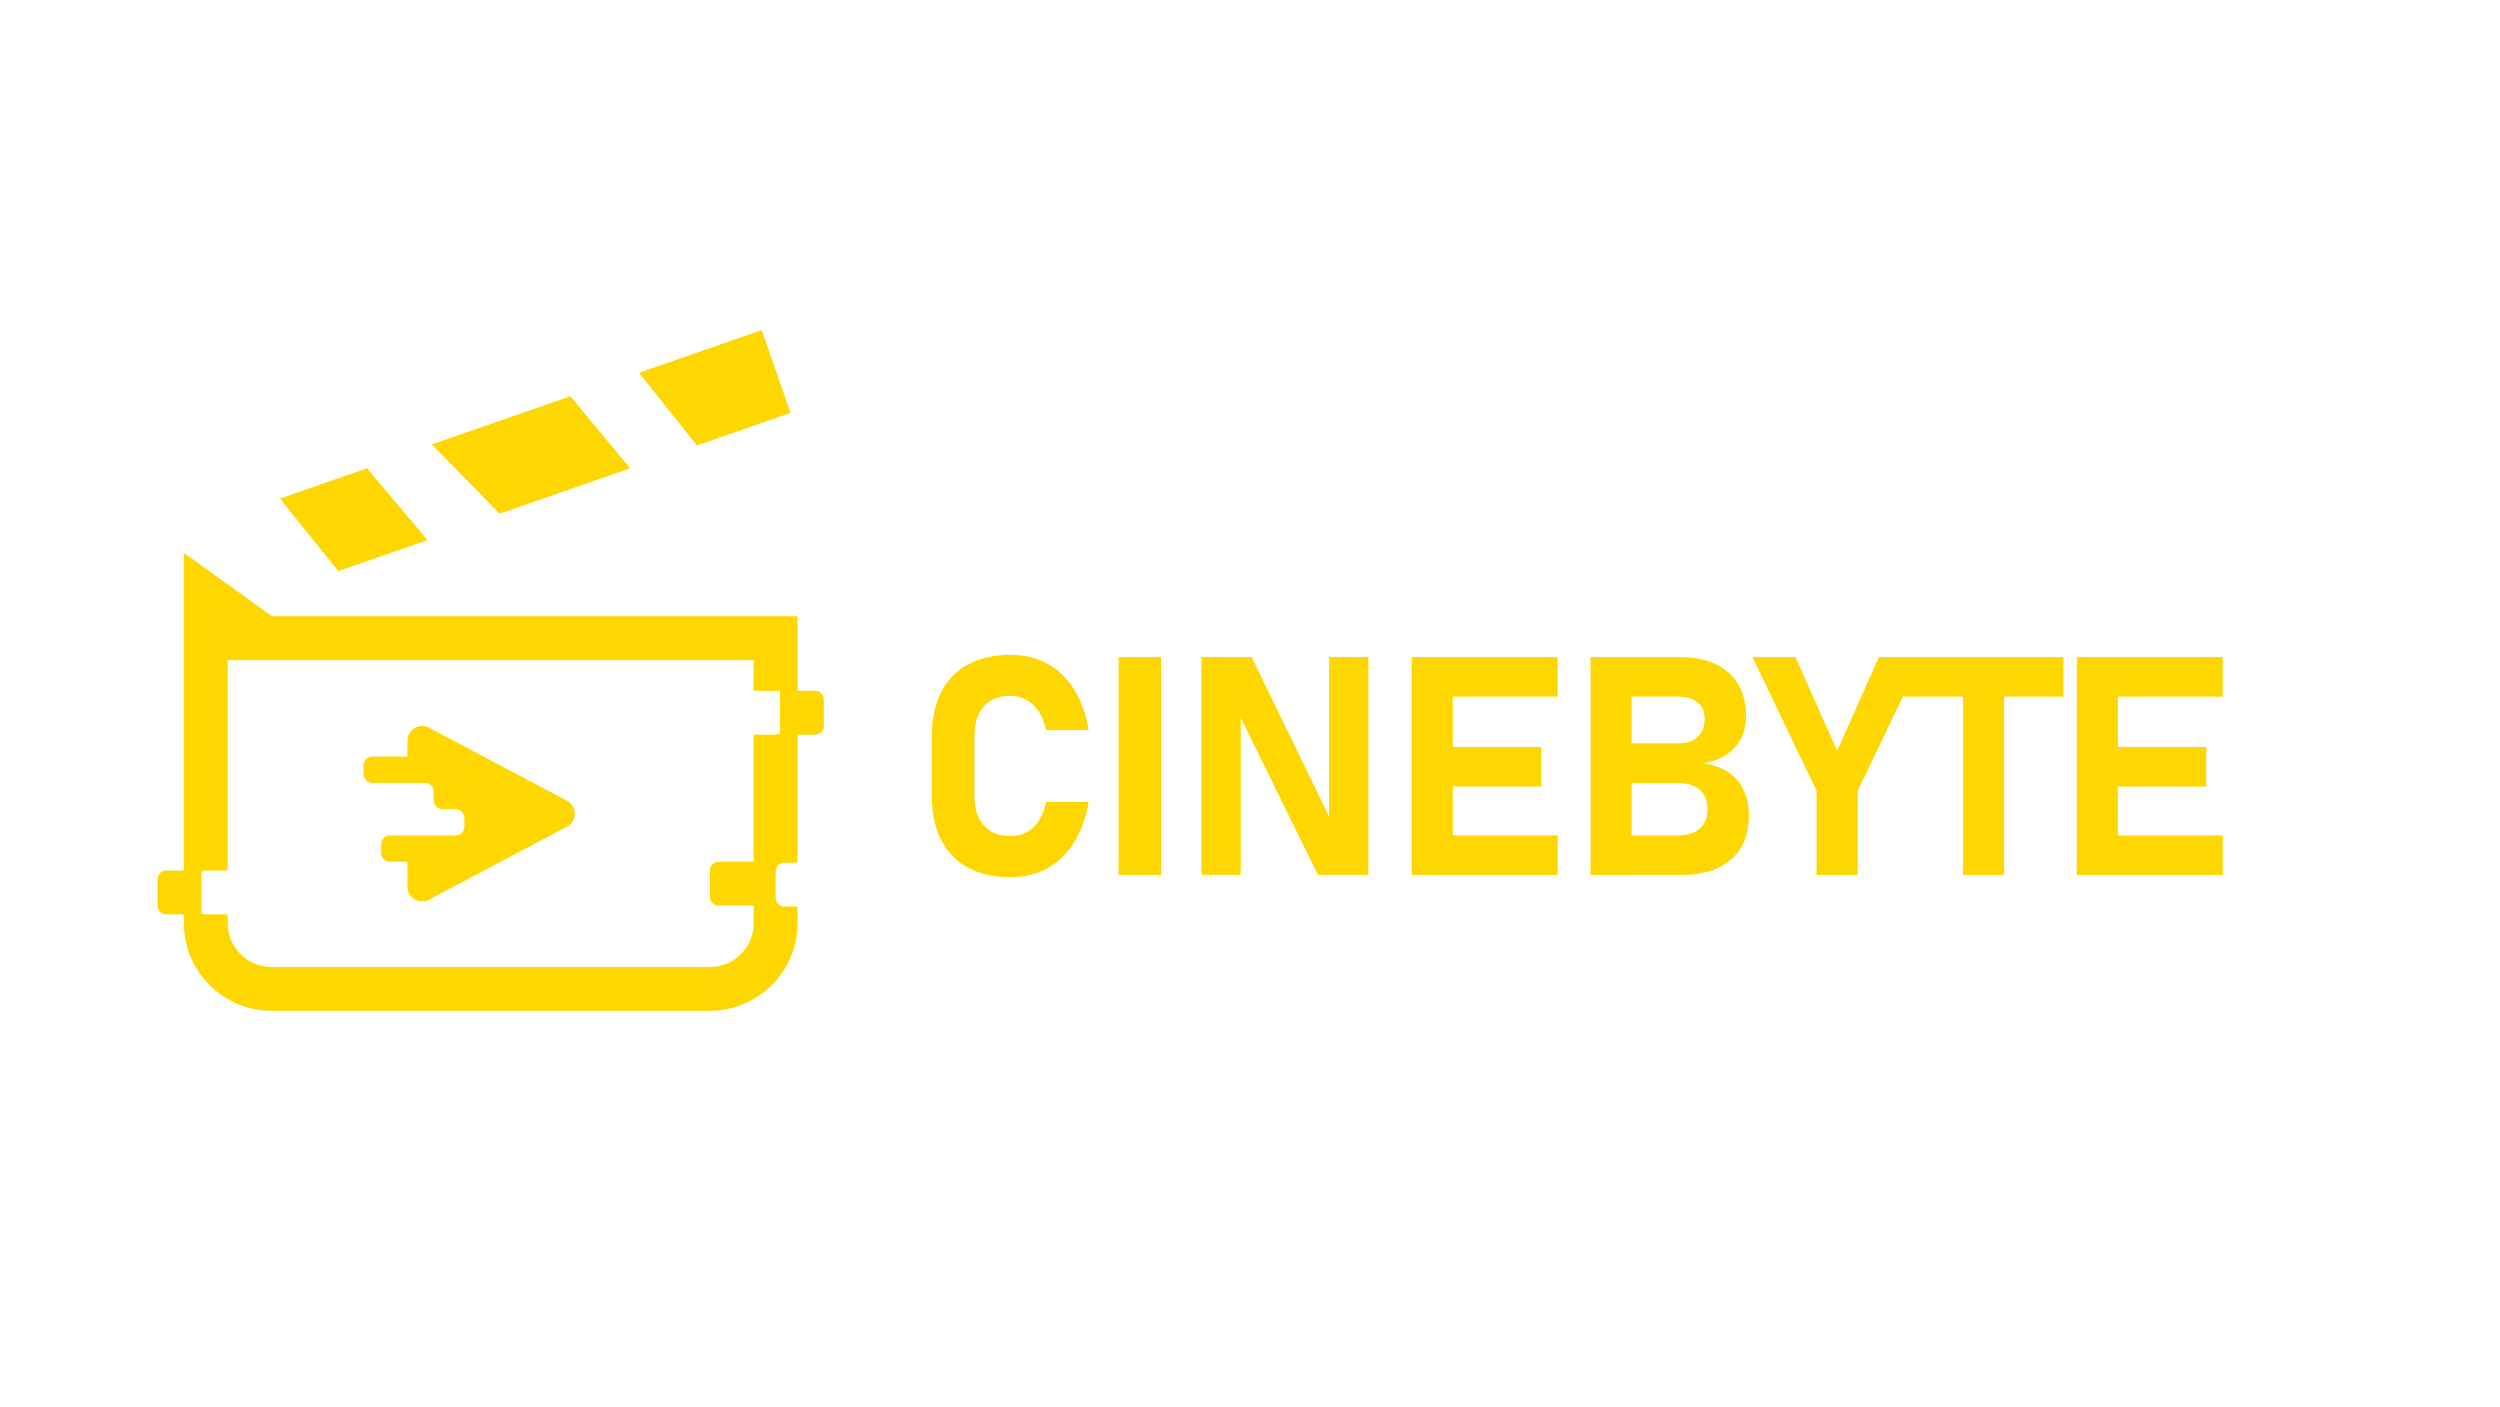
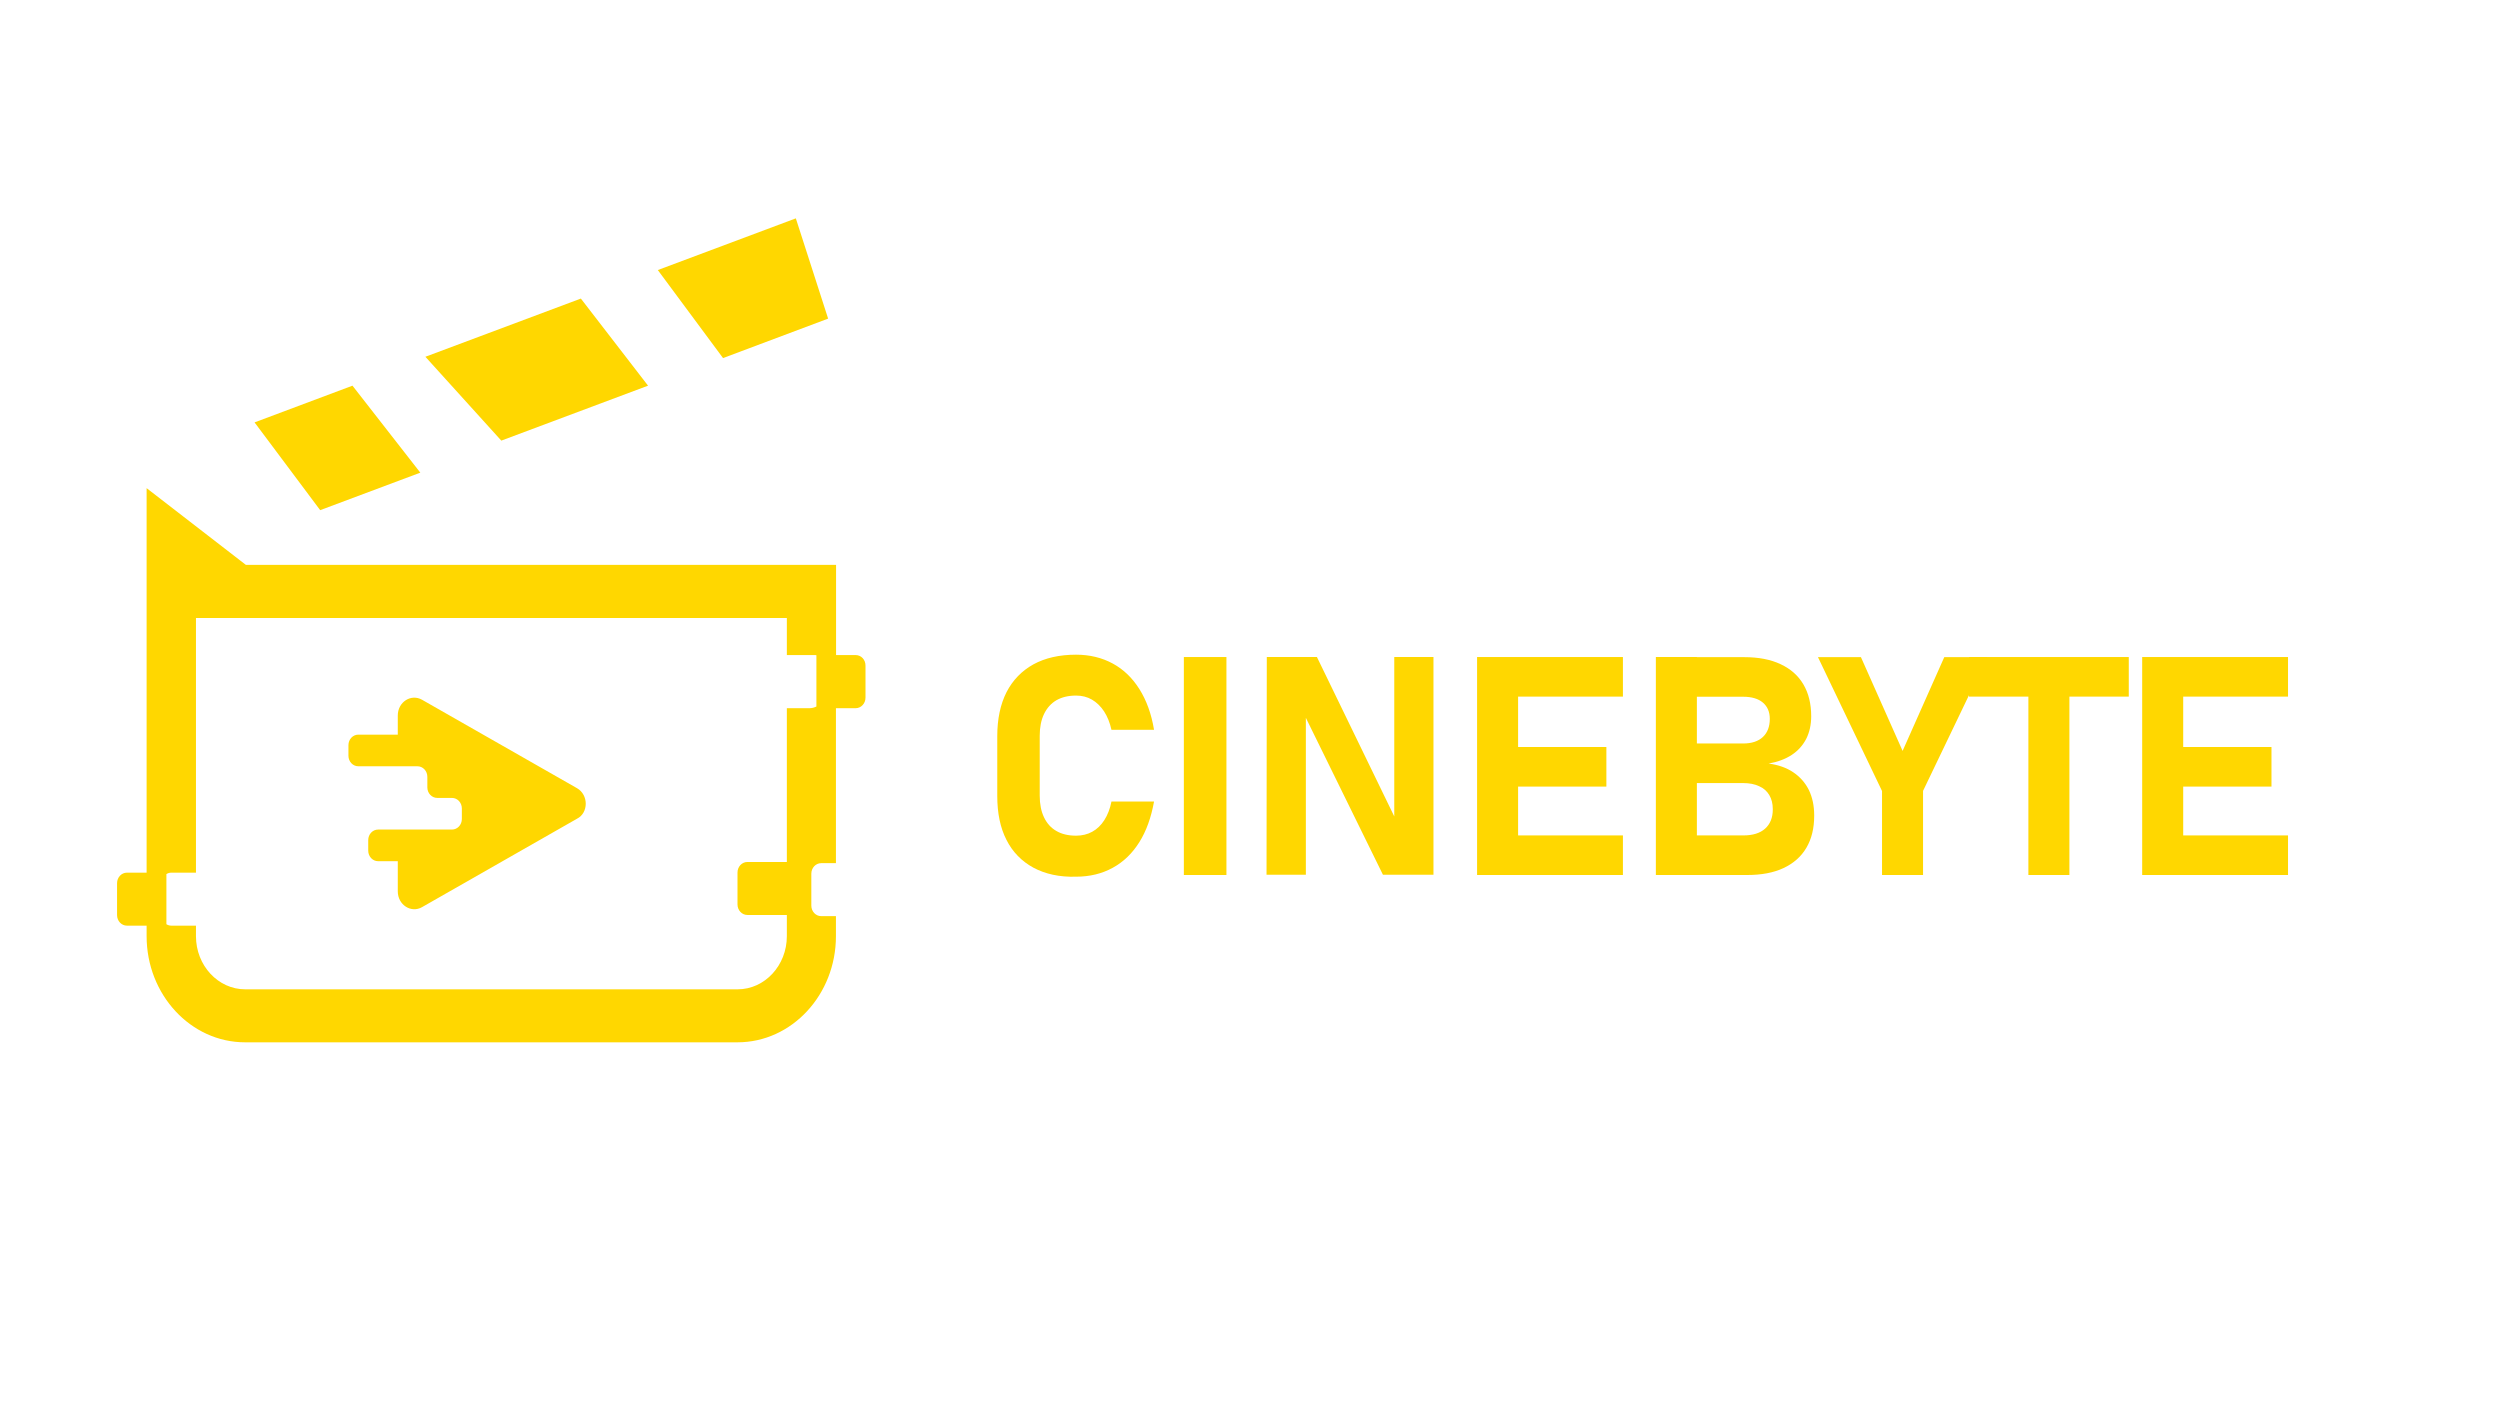
- <svg xmlns="http://www.w3.org/2000/svg" version="1.1" x="0px" y="0px" viewBox="0 0 1920 1080" style="enable-background:new 0 0 1920 1080;" xml:space="preserve">
+ <svg xmlns="http://www.w3.org/2000/svg" version="1.1" id="Capa_1" x="0px" y="0px" viewBox="0 0 1920 1080" style="enable-background:new 0 0 1920 1080;" xml:space="preserve">
  <style type="text/css">
	.st0{fill:#FFD700;}
	.st1{display:none;}
	.st2{display:inline;}
- 	.st3{fill:none;stroke:#000000;stroke-miterlimit:10;}
+ 	.st3{fill:none;}
+ 	.st4{fill:none;stroke:#000000;stroke-miterlimit:10;}
</style>
-   <g id="Capa_2">
+   <g>
+     <path class="st0" d="M443.1,605.3l-119-67.9c-8.5-4.8-18.6,1.8-18.6,12.1v14.7h-30.3c-4.2,0-7.6,3.6-7.6,8.1v8.1   c0,4.5,3.4,8.1,7.6,8.1h30.3h15.1c4.2,0,7.6,3.6,7.6,8.1v8.1c0,4.5,3.4,8.1,7.6,8.1h11.3c4.2,0,7.6,3.6,7.6,8.1v8.1   c0,4.5-3.4,8.1-7.6,8.1h-41.6h-15.1c-4.2,0-7.6,3.6-7.6,8.1v8.1c0,4.5,3.4,8.1,7.6,8.1h15.1v23.2c0,10.3,10.2,16.9,18.6,12.1   l119-67.9C452.1,624.3,452.1,610.4,443.1,605.3z" />
+     <path class="st0" d="M657.2,503.1h-15.1v-69.3H188.8l-76.2-58.9v58.9v236.4H97.5c-4.2,0-7.6,3.6-7.6,8.1v24.5   c0,4.5,3.4,8.1,7.6,8.1h15.1v8.1c0,44.9,33.9,81.5,75.6,81.5h378.2c41.7,0,75.6-36.6,75.6-81.5v-15.4h-11.3c-4.2,0-7.6-3.6-7.6-8.1   v-24.5c0-4.5,3.4-8.1,7.6-8.1h11.3V543.9h15.1c4.2,0,7.6-3.6,7.6-8.1v-24.5C664.8,506.7,661.4,503.1,657.2,503.1z M627,542.6   c-1.6,0.8-3.4,1.3-5.3,1.3h-17.4V662H574c-4.2,0-7.6,3.6-7.6,8.1v24.5c0,4.5,3.4,8.1,7.6,8.1h30.3v16.3c0,22.5-17,40.8-37.8,40.8   H188.3c-20.8,0-37.8-18.3-37.8-40.8v-8.1h-18.9c-1.4,0-2.7-0.4-3.8-1.1v-38.5c1.1-0.7,2.4-1.1,3.8-1.1h18.9V474.6h453.8v28.5H626   c0.3,0,0.7,0.1,1,0.1V542.6z" />
+     <polygon class="st0" points="322.8,363 270.7,296.2 195.5,324.4 245.9,391.8  " />
+     <polygon class="st0" points="497.7,296.2 446.1,229.3 326.7,274 385,338.4  " />
+     <polygon class="st0" points="636,244.7 611.2,167.7 505.2,207.4 555.3,275  " />
+   </g>
+   <g>
    <g>
-       <path class="st0" d="M435.41,614.94l-105.92-56.06c-7.53-3.98-16.59,1.47-16.59,9.99v12.16h-26.93c-3.72,0-6.73,3.01-6.73,6.73    v6.73c0,3.72,3.01,6.73,6.73,6.73h26.93h13.47c3.72,0,6.73,3.01,6.73,6.73v6.73c0,3.72,3.01,6.73,6.73,6.73h10.1    c3.72,0,6.73,3.01,6.73,6.73v6.73c0,3.72-3.01,6.73-6.73,6.73h-37.03h-13.47c-3.72,0-6.73,3.01-6.73,6.73v6.73    c0,3.72,3.01,6.73,6.73,6.73h13.47v19.15c0,8.52,9.06,13.98,16.59,9.99l105.92-56.06C443.43,630.68,443.43,619.18,435.41,614.94z" />
-       <path class="st0" d="M625.98,530.54h-13.47v-57.23H209.03l-67.83-48.69v48.69v195.26h-13.47c-3.72,0-6.73,3.01-6.73,6.73v20.2    c0,3.72,3.01,6.73,6.73,6.73h13.47v6.73c0,37.13,30.2,67.33,67.33,67.33h336.65c37.13,0,67.33-30.21,67.33-67.33v-12.74h-10.1    c-3.72,0-6.73-3.01-6.73-6.73v-20.2c0-3.72,3.01-6.73,6.73-6.73h10.1v-98.36h13.47c3.72,0,6.73-3.01,6.73-6.73v-20.2    C632.71,533.55,629.7,530.54,625.98,530.54z M599.05,563.16c-1.44,0.65-3.03,1.04-4.72,1.04h-15.48v97.63h-26.93    c-3.72,0-6.73,3.01-6.73,6.73v20.2c0,3.72,3.01,6.73,6.73,6.73h26.93v13.47c0,18.56-15.1,33.67-33.67,33.67H208.53    c-18.56,0-33.67-15.1-33.67-33.67v-6.73h-16.83c-1.23,0-2.37-0.36-3.37-0.93v-31.8c0.99-0.58,2.13-0.93,3.37-0.93h16.83V506.97    h403.99v23.57h19.32c0.3,0,0.59,0.05,0.88,0.09V563.16z" />
-       <polygon class="st0" points="328.31,414.79 281.88,359.65 215,382.9 259.81,438.61   " />
-       <polygon class="st0" points="483.94,359.65 438.03,304.33 331.72,341.3 383.65,394.52   " />
-       <polygon class="st0" points="607.13,317.11 585.02,253.51 490.69,286.31 535.25,342.1   " />
-     </g>
-     <g>
-       <g>
-         <path class="st0" d="M743.49,666.37c-9.05-4.87-15.96-11.97-20.71-21.29c-4.76-9.32-7.13-20.58-7.13-33.77V565.4     c0-13.19,2.38-24.45,7.13-33.77c4.76-9.32,11.66-16.44,20.71-21.35c9.05-4.91,19.94-7.36,32.68-7.36     c10.51,0,19.91,2.26,28.19,6.79c8.28,4.53,15.13,11.1,20.54,19.73c5.41,8.63,9.15,19.04,11.22,31.24h-32.68     c-1.23-5.52-3.13-10.24-5.7-14.15c-2.57-3.91-5.68-6.9-9.32-8.98c-3.64-2.07-7.73-3.11-12.25-3.11c-5.91,0-10.93,1.21-15.07,3.62     c-4.14,2.42-7.31,5.95-9.49,10.59c-2.19,4.64-3.28,10.22-3.28,16.74v45.91c0,6.52,1.09,12.08,3.28,16.68     c2.19,4.6,5.35,8.11,9.49,10.53c4.14,2.42,9.17,3.62,15.07,3.62c4.6,0,8.75-1.02,12.43-3.05c3.68-2.03,6.79-5.01,9.32-8.92     c2.53-3.91,4.37-8.67,5.52-14.27h32.68c-2.15,12.2-5.93,22.61-11.33,31.24s-12.24,15.21-20.48,19.73     c-8.25,4.53-17.62,6.79-28.13,6.79C763.44,673.68,752.55,671.24,743.49,666.37z" />
-         <path class="st0" d="M891.73,671.95h-32.68V504.64h32.68V671.95z" />
-         <path class="st0" d="M922.72,504.64h38.55l62.25,128.19l-2.76,2.99V504.64h30.15v167.19h-38.78l-62.02-126.23l2.76-2.99v129.22     h-30.15V504.64z" />
-         <path class="st0" d="M1084.19,504.64h31.53v167.31h-31.53V504.64z M1095.58,504.64h100.68v30.38h-100.68V504.64z M1095.58,573.68     h88.03v30.38h-88.03V573.68z M1095.58,641.57h100.68v30.38h-100.68V641.57z" />
-         <path class="st0" d="M1221.5,504.64h31.53v167.31h-31.53V504.64z M1235.31,641.57h53.39c7.21,0,12.79-1.74,16.74-5.24     c3.95-3.49,5.93-8.38,5.93-14.67v-0.35c0-4.22-0.88-7.82-2.65-10.82c-1.77-2.99-4.35-5.27-7.77-6.85     c-3.42-1.57-7.5-2.36-12.25-2.36h-53.39v-30.38h53.39c6.52,0,11.56-1.65,15.13-4.95c3.57-3.3,5.35-7.94,5.35-13.92     c0-5.37-1.78-9.55-5.35-12.54c-3.57-2.99-8.61-4.49-15.13-4.49h-53.39v-30.38h54.43c10.82,0,20.06,1.78,27.73,5.35     c7.67,3.57,13.5,8.75,17.49,15.53c3.99,6.79,5.98,14.94,5.98,24.45c0,6.52-1.29,12.29-3.85,17.32     c-2.57,5.03-6.31,9.15-11.22,12.37c-4.91,3.22-10.82,5.41-17.72,6.56c7.36,1,13.67,3.24,18.93,6.73     c5.25,3.49,9.24,8.04,11.97,13.63c2.72,5.6,4.08,12.08,4.08,19.45v0.34c0,9.59-2.01,17.8-6.04,24.62     c-4.03,6.83-9.9,12.02-17.61,15.59c-7.71,3.57-16.97,5.35-27.79,5.35h-56.38V641.57z" />
-         <path class="st0" d="M1426.7,607.4v64.55h-31.53V607.4l-49.25-102.76h33.02l31.99,72.03l31.99-72.03h33.02L1426.7,607.4z" />
-         <path class="st0" d="M1462.05,504.64h122.66v30.38h-122.66V504.64z M1507.62,518.34h31.53v153.62h-31.53V518.34z" />
-         <path class="st0" d="M1594.99,504.64h31.53v167.31h-31.53V504.64z M1606.38,504.64h100.68v30.38h-100.68V504.64z M1606.38,573.68     h88.03v30.38h-88.03V573.68z M1606.38,641.57h100.68v30.38h-100.68V641.57z" />
-       </g>
+       <path class="st0" d="M793.7,666.4c-9-4.9-16-12-20.7-21.3c-4.8-9.3-7.1-20.6-7.1-33.8v-45.9c0-13.2,2.4-24.5,7.1-33.8    c4.8-9.3,11.7-16.4,20.7-21.4c9-4.9,19.9-7.4,32.7-7.4c10.5,0,19.9,2.3,28.2,6.8c8.3,4.5,15.1,11.1,20.5,19.7s9.2,19,11.2,31.2    h-32.7c-1.2-5.5-3.1-10.2-5.7-14.2c-2.6-3.9-5.7-6.9-9.3-9c-3.6-2.1-7.7-3.1-12.2-3.1c-5.9,0-10.9,1.2-15.1,3.6    c-4.1,2.4-7.3,6-9.5,10.6c-2.2,4.6-3.3,10.2-3.3,16.7v45.9c0,6.5,1.1,12.1,3.3,16.7s5.3,8.1,9.5,10.5c4.1,2.4,9.2,3.6,15.1,3.6    c4.6,0,8.8-1,12.4-3c3.7-2,6.8-5,9.3-8.9s4.4-8.7,5.5-14.3h32.7c-2.2,12.2-5.9,22.6-11.3,31.2s-12.2,15.2-20.5,19.7    c-8.2,4.5-17.6,6.8-28.1,6.8C813.6,673.7,802.7,671.2,793.7,666.4z" />
+       <path class="st0" d="M941.9,672h-32.7V504.6h32.7V672z" />
+       <path class="st0" d="M972.9,504.6h38.5l62.2,128.2l-2.8,3V504.6h30.1v167.2h-38.8l-62-126.2l2.8-3v129.2h-30.2L972.9,504.6    L972.9,504.6z" />
+       <path class="st0" d="M1134.4,504.6h31.5V672h-31.5V504.6z M1145.7,504.6h100.7V535h-100.7V504.6z M1145.7,573.7h88v30.4h-88V573.7    z M1145.7,641.6h100.7V672h-100.7V641.6z" />
+       <path class="st0" d="M1271.7,504.6h31.5V672h-31.5V504.6z M1285.5,641.6h53.4c7.2,0,12.8-1.7,16.7-5.2c3.9-3.5,5.9-8.4,5.9-14.7    v-0.3c0-4.2-0.9-7.8-2.7-10.8c-1.8-3-4.3-5.3-7.8-6.8c-3.4-1.6-7.5-2.4-12.2-2.4h-53.4v-30.4h53.4c6.5,0,11.6-1.7,15.1-5    s5.3-7.9,5.3-13.9c0-5.4-1.8-9.5-5.3-12.5s-8.6-4.5-15.1-4.5h-53.4v-30.4h54.4c10.8,0,20.1,1.8,27.7,5.4    c7.7,3.6,13.5,8.7,17.5,15.5c4,6.8,6,14.9,6,24.5c0,6.5-1.3,12.3-3.8,17.3c-2.6,5-6.3,9.2-11.2,12.4c-4.9,3.2-10.8,5.4-17.7,6.6    c7.4,1,13.7,3.2,18.9,6.7c5.2,3.5,9.2,8,12,13.6c2.7,5.6,4.1,12.1,4.1,19.5v0.3c0,9.6-2,17.8-6,24.6c-4,6.8-9.9,12-17.6,15.6    s-17,5.3-27.8,5.3h-56.4V641.6z" />
+       <path class="st0" d="M1476.9,607.4V672h-31.5v-64.5l-49.2-102.8h33l32,72l32-72h33L1476.9,607.4z" />
+       <path class="st0" d="M1512.2,504.6h122.7V535h-122.7V504.6z M1557.8,518.3h31.5V672h-31.5V518.3z" />
+       <path class="st0" d="M1645.2,504.6h31.5V672h-31.5V504.6z M1656.5,504.6h100.7V535h-100.7V504.6z M1656.5,573.7h88v30.4h-88V573.7    z M1656.5,641.6h100.7V672h-100.7V641.6z" />
    </g>
  </g>
-   <g id="Capa_1" class="st1">
+   <g id="Capa_1_00000078033449017457771350000012008871282906601106_" class="st1">
    <g class="st2">
      <g>
-         <line x1="-74.11" y1="1110" x2="1997.84" y2="1110" />
-         <line class="st3" x1="-74.11" y1="1110" x2="1997.84" y2="1110" />
-       </g>
-       <g>
-         <line x1="-74.11" y1="1073" x2="1997.84" y2="1073" />
-         <line class="st3" x1="-74.11" y1="1073" x2="1997.84" y2="1073" />
-       </g>
-       <g>
-         <line x1="-74.11" y1="1036" x2="1997.84" y2="1036" />
-         <line class="st3" x1="-74.11" y1="1036" x2="1997.84" y2="1036" />
-       </g>
-       <g>
-         <line x1="-74.11" y1="999" x2="1997.84" y2="999" />
-         <line class="st3" x1="-74.11" y1="999" x2="1997.84" y2="999" />
-       </g>
-       <g>
-         <line x1="-74.11" y1="962" x2="1997.84" y2="962" />
-         <line class="st3" x1="-74.11" y1="962" x2="1997.84" y2="962" />
-       </g>
-       <g>
-         <line x1="-74.11" y1="925" x2="1997.84" y2="925" />
-         <line class="st3" x1="-74.11" y1="925" x2="1997.84" y2="925" />
-       </g>
-       <g>
-         <line x1="-74.11" y1="888" x2="1997.84" y2="888" />
-         <line class="st3" x1="-74.11" y1="888" x2="1997.84" y2="888" />
-       </g>
-       <g>
-         <line x1="-74.11" y1="851" x2="1997.84" y2="851" />
-         <line class="st3" x1="-74.11" y1="851" x2="1997.84" y2="851" />
-       </g>
-       <g>
-         <line x1="-74.11" y1="814" x2="1997.84" y2="814" />
-         <line class="st3" x1="-74.11" y1="814" x2="1997.84" y2="814" />
-       </g>
-       <g>
-         <line x1="-74.11" y1="777" x2="1997.84" y2="777" />
-         <line class="st3" x1="-74.11" y1="777" x2="1997.84" y2="777" />
-       </g>
-       <g>
-         <line x1="-74.11" y1="740" x2="1997.84" y2="740" />
-         <line class="st3" x1="-74.11" y1="740" x2="1997.84" y2="740" />
-       </g>
-       <g>
-         <line x1="-74.11" y1="703" x2="1997.84" y2="703" />
-         <line class="st3" x1="-74.11" y1="703" x2="1997.84" y2="703" />
-       </g>
-       <g>
-         <line x1="-74.11" y1="666" x2="1997.84" y2="666" />
-         <line class="st3" x1="-74.11" y1="666" x2="1997.84" y2="666" />
-       </g>
-       <g>
-         <line x1="-74.11" y1="629" x2="1997.84" y2="629" />
-         <line class="st3" x1="-74.11" y1="629" x2="1997.84" y2="629" />
-       </g>
-       <g>
-         <line x1="-74.11" y1="592" x2="1997.84" y2="592" />
-         <line class="st3" x1="-74.11" y1="592" x2="1997.84" y2="592" />
-       </g>
-       <g>
-         <line x1="-74.11" y1="555" x2="1997.84" y2="555" />
-         <line class="st3" x1="-74.11" y1="555" x2="1997.84" y2="555" />
-       </g>
-       <g>
-         <line x1="-74.11" y1="518" x2="1997.84" y2="518" />
-         <line class="st3" x1="-74.11" y1="518" x2="1997.84" y2="518" />
-       </g>
-       <g>
-         <line x1="-74.11" y1="481" x2="1997.84" y2="481" />
-         <line class="st3" x1="-74.11" y1="481" x2="1997.84" y2="481" />
-       </g>
-       <g>
-         <line x1="-74.11" y1="444" x2="1997.84" y2="444" />
-         <line class="st3" x1="-74.11" y1="444" x2="1997.84" y2="444" />
-       </g>
-       <g>
-         <line x1="-74.11" y1="407" x2="1997.84" y2="407" />
-         <line class="st3" x1="-74.11" y1="407" x2="1997.84" y2="407" />
-       </g>
-       <g>
-         <line x1="-74.11" y1="370" x2="1997.84" y2="370" />
-         <line class="st3" x1="-74.11" y1="370" x2="1997.84" y2="370" />
-       </g>
-       <g>
-         <line x1="-74.11" y1="333" x2="1997.84" y2="333" />
-         <line class="st3" x1="-74.11" y1="333" x2="1997.84" y2="333" />
-       </g>
-       <g>
-         <line x1="-74.11" y1="296" x2="1997.84" y2="296" />
-         <line class="st3" x1="-74.11" y1="296" x2="1997.84" y2="296" />
-       </g>
-       <g>
-         <line x1="-74.11" y1="259" x2="1997.84" y2="259" />
-         <line class="st3" x1="-74.11" y1="259" x2="1997.84" y2="259" />
-       </g>
-       <g>
-         <line x1="-74.11" y1="222" x2="1997.84" y2="222" />
-         <line class="st3" x1="-74.11" y1="222" x2="1997.84" y2="222" />
-       </g>
-       <g>
-         <line x1="-74.11" y1="185" x2="1997.84" y2="185" />
-         <line class="st3" x1="-74.11" y1="185" x2="1997.84" y2="185" />
-       </g>
-       <g>
-         <line x1="-74.11" y1="148" x2="1997.84" y2="148" />
-         <line class="st3" x1="-74.11" y1="148" x2="1997.84" y2="148" />
-       </g>
-       <g>
-         <line x1="-74.11" y1="111" x2="1997.84" y2="111" />
-         <line class="st3" x1="-74.11" y1="111" x2="1997.84" y2="111" />
-       </g>
-       <g>
-         <line x1="-74.11" y1="74" x2="1997.84" y2="74" />
-         <line class="st3" x1="-74.11" y1="74" x2="1997.84" y2="74" />
-       </g>
-       <g>
-         <line x1="-74.11" y1="37" x2="1997.84" y2="37" />
-         <line class="st3" x1="-74.11" y1="37" x2="1997.84" y2="37" />
-       </g>
-       <g>
-         <line x1="-74.11" y1="0" x2="1997.84" y2="0" />
-         <line class="st3" x1="-74.11" y1="0" x2="1997.84" y2="0" />
+         <line class="st3" x1="-74.1" y1="1110" x2="1997.8" y2="1110" />
+         <line class="st4" x1="-74.1" y1="1110" x2="1997.8" y2="1110" />
+       </g>
+       <g>
+         <line class="st3" x1="-74.1" y1="1073" x2="1997.8" y2="1073" />
+         <line class="st4" x1="-74.1" y1="1073" x2="1997.8" y2="1073" />
+       </g>
+       <g>
+         <line class="st3" x1="-74.1" y1="1036" x2="1997.8" y2="1036" />
+         <line class="st4" x1="-74.1" y1="1036" x2="1997.8" y2="1036" />
+       </g>
+       <g>
+         <line class="st3" x1="-74.1" y1="999" x2="1997.8" y2="999" />
+         <line class="st4" x1="-74.1" y1="999" x2="1997.8" y2="999" />
+       </g>
+       <g>
+         <line class="st3" x1="-74.1" y1="962" x2="1997.8" y2="962" />
+         <line class="st4" x1="-74.1" y1="962" x2="1997.8" y2="962" />
+       </g>
+       <g>
+         <line class="st3" x1="-74.1" y1="925" x2="1997.8" y2="925" />
+         <line class="st4" x1="-74.1" y1="925" x2="1997.8" y2="925" />
+       </g>
+       <g>
+         <line class="st3" x1="-74.1" y1="888" x2="1997.8" y2="888" />
+         <line class="st4" x1="-74.1" y1="888" x2="1997.8" y2="888" />
+       </g>
+       <g>
+         <line class="st3" x1="-74.1" y1="851" x2="1997.8" y2="851" />
+         <line class="st4" x1="-74.1" y1="851" x2="1997.8" y2="851" />
+       </g>
+       <g>
+         <line class="st3" x1="-74.1" y1="814" x2="1997.8" y2="814" />
+         <line class="st4" x1="-74.1" y1="814" x2="1997.8" y2="814" />
+       </g>
+       <g>
+         <line class="st3" x1="-74.1" y1="777" x2="1997.8" y2="777" />
+         <line class="st4" x1="-74.1" y1="777" x2="1997.8" y2="777" />
+       </g>
+       <g>
+         <line class="st3" x1="-74.1" y1="740" x2="1997.8" y2="740" />
+         <line class="st4" x1="-74.1" y1="740" x2="1997.8" y2="740" />
+       </g>
+       <g>
+         <line class="st3" x1="-74.1" y1="703" x2="1997.8" y2="703" />
+         <line class="st4" x1="-74.1" y1="703" x2="1997.8" y2="703" />
+       </g>
+       <g>
+         <line class="st3" x1="-74.1" y1="666" x2="1997.8" y2="666" />
+         <line class="st4" x1="-74.1" y1="666" x2="1997.8" y2="666" />
+       </g>
+       <g>
+         <line class="st3" x1="-74.1" y1="629" x2="1997.8" y2="629" />
+         <line class="st4" x1="-74.1" y1="629" x2="1997.8" y2="629" />
+       </g>
+       <g>
+         <line class="st3" x1="-74.1" y1="592" x2="1997.8" y2="592" />
+         <line class="st4" x1="-74.1" y1="592" x2="1997.8" y2="592" />
+       </g>
+       <g>
+         <line class="st3" x1="-74.1" y1="555" x2="1997.8" y2="555" />
+         <line class="st4" x1="-74.1" y1="555" x2="1997.8" y2="555" />
+       </g>
+       <g>
+         <line class="st3" x1="-74.1" y1="518" x2="1997.8" y2="518" />
+         <line class="st4" x1="-74.1" y1="518" x2="1997.8" y2="518" />
+       </g>
+       <g>
+         <line class="st3" x1="-74.1" y1="481" x2="1997.8" y2="481" />
+         <line class="st4" x1="-74.1" y1="481" x2="1997.8" y2="481" />
+       </g>
+       <g>
+         <line class="st3" x1="-74.1" y1="444" x2="1997.8" y2="444" />
+         <line class="st4" x1="-74.1" y1="444" x2="1997.8" y2="444" />
+       </g>
+       <g>
+         <line class="st3" x1="-74.1" y1="407" x2="1997.8" y2="407" />
+         <line class="st4" x1="-74.1" y1="407" x2="1997.8" y2="407" />
+       </g>
+       <g>
+         <line class="st3" x1="-74.1" y1="370" x2="1997.8" y2="370" />
+         <line class="st4" x1="-74.1" y1="370" x2="1997.8" y2="370" />
+       </g>
+       <g>
+         <line class="st3" x1="-74.1" y1="333" x2="1997.8" y2="333" />
+         <line class="st4" x1="-74.1" y1="333" x2="1997.8" y2="333" />
+       </g>
+       <g>
+         <line class="st3" x1="-74.1" y1="296" x2="1997.8" y2="296" />
+         <line class="st4" x1="-74.1" y1="296" x2="1997.8" y2="296" />
+       </g>
+       <g>
+         <line class="st3" x1="-74.1" y1="259" x2="1997.8" y2="259" />
+         <line class="st4" x1="-74.1" y1="259" x2="1997.8" y2="259" />
+       </g>
+       <g>
+         <line class="st3" x1="-74.1" y1="222" x2="1997.8" y2="222" />
+         <line class="st4" x1="-74.1" y1="222" x2="1997.8" y2="222" />
+       </g>
+       <g>
+         <line class="st3" x1="-74.1" y1="185" x2="1997.8" y2="185" />
+         <line class="st4" x1="-74.1" y1="185" x2="1997.8" y2="185" />
+       </g>
+       <g>
+         <line class="st3" x1="-74.1" y1="148" x2="1997.8" y2="148" />
+         <line class="st4" x1="-74.1" y1="148" x2="1997.8" y2="148" />
+       </g>
+       <g>
+         <line class="st3" x1="-74.1" y1="111" x2="1997.8" y2="111" />
+         <line class="st4" x1="-74.1" y1="111" x2="1997.8" y2="111" />
+       </g>
+       <g>
+         <line class="st3" x1="-74.1" y1="74" x2="1997.8" y2="74" />
+         <line class="st4" x1="-74.1" y1="74" x2="1997.8" y2="74" />
+       </g>
+       <g>
+         <line class="st3" x1="-74.1" y1="37" x2="1997.8" y2="37" />
+         <line class="st4" x1="-74.1" y1="37" x2="1997.8" y2="37" />
+       </g>
+       <g>
+         <line class="st3" x1="-74.1" y1="0" x2="1997.8" y2="0" />
+         <line class="st4" x1="-74.1" y1="0" x2="1997.8" y2="0" />
      </g>
    </g>
    <g class="st2">
      <g>
-         <line x1="1924" y1="-52.94" x2="1924" y2="1144.92" />
-         <line class="st3" x1="1924" y1="-52.94" x2="1924" y2="1144.92" />
-       </g>
-       <g>
-         <line x1="1887" y1="-52.94" x2="1887" y2="1144.92" />
-         <line class="st3" x1="1887" y1="-52.94" x2="1887" y2="1144.92" />
-       </g>
-       <g>
-         <line x1="1850" y1="-52.94" x2="1850" y2="1144.92" />
-         <line class="st3" x1="1850" y1="-52.94" x2="1850" y2="1144.92" />
-       </g>
-       <g>
-         <line x1="1813" y1="-52.94" x2="1813" y2="1144.92" />
-         <line class="st3" x1="1813" y1="-52.94" x2="1813" y2="1144.92" />
-       </g>
-       <g>
-         <line x1="1776" y1="-52.94" x2="1776" y2="1144.92" />
-         <line class="st3" x1="1776" y1="-52.94" x2="1776" y2="1144.92" />
-       </g>
-       <g>
-         <line x1="1739" y1="-52.94" x2="1739" y2="1144.92" />
-         <line class="st3" x1="1739" y1="-52.94" x2="1739" y2="1144.92" />
-       </g>
-       <g>
-         <line x1="1702" y1="-52.94" x2="1702" y2="1144.92" />
-         <line class="st3" x1="1702" y1="-52.94" x2="1702" y2="1144.92" />
-       </g>
-       <g>
-         <line x1="1665" y1="-52.94" x2="1665" y2="1144.92" />
-         <line class="st3" x1="1665" y1="-52.94" x2="1665" y2="1144.92" />
-       </g>
-       <g>
-         <line x1="1628" y1="-52.94" x2="1628" y2="1144.92" />
-         <line class="st3" x1="1628" y1="-52.94" x2="1628" y2="1144.92" />
-       </g>
-       <g>
-         <line x1="1591" y1="-52.94" x2="1591" y2="1144.92" />
-         <line class="st3" x1="1591" y1="-52.94" x2="1591" y2="1144.92" />
-       </g>
-       <g>
-         <line x1="1554" y1="-52.94" x2="1554" y2="1144.92" />
-         <line class="st3" x1="1554" y1="-52.94" x2="1554" y2="1144.92" />
-       </g>
-       <g>
-         <line x1="1517" y1="-52.94" x2="1517" y2="1144.92" />
-         <line class="st3" x1="1517" y1="-52.94" x2="1517" y2="1144.92" />
-       </g>
-       <g>
-         <line x1="1480" y1="-52.94" x2="1480" y2="1144.92" />
-         <line class="st3" x1="1480" y1="-52.94" x2="1480" y2="1144.92" />
-       </g>
-       <g>
-         <line x1="1443" y1="-52.94" x2="1443" y2="1144.92" />
-         <line class="st3" x1="1443" y1="-52.94" x2="1443" y2="1144.92" />
-       </g>
-       <g>
-         <line x1="1406" y1="-52.94" x2="1406" y2="1144.92" />
-         <line class="st3" x1="1406" y1="-52.94" x2="1406" y2="1144.92" />
-       </g>
-       <g>
-         <line x1="1369" y1="-52.94" x2="1369" y2="1144.92" />
-         <line class="st3" x1="1369" y1="-52.94" x2="1369" y2="1144.92" />
-       </g>
-       <g>
-         <line x1="1332" y1="-52.94" x2="1332" y2="1144.92" />
-         <line class="st3" x1="1332" y1="-52.94" x2="1332" y2="1144.92" />
-       </g>
-       <g>
-         <line x1="1295" y1="-52.94" x2="1295" y2="1144.92" />
-         <line class="st3" x1="1295" y1="-52.94" x2="1295" y2="1144.92" />
-       </g>
-       <g>
-         <line x1="1258" y1="-52.94" x2="1258" y2="1144.92" />
-         <line class="st3" x1="1258" y1="-52.94" x2="1258" y2="1144.92" />
-       </g>
-       <g>
-         <line x1="1221" y1="-52.94" x2="1221" y2="1144.92" />
-         <line class="st3" x1="1221" y1="-52.94" x2="1221" y2="1144.92" />
-       </g>
-       <g>
-         <line x1="1184" y1="-52.94" x2="1184" y2="1144.92" />
-         <line class="st3" x1="1184" y1="-52.94" x2="1184" y2="1144.92" />
-       </g>
-       <g>
-         <line x1="1147" y1="-52.94" x2="1147" y2="1144.92" />
-         <line class="st3" x1="1147" y1="-52.94" x2="1147" y2="1144.92" />
-       </g>
-       <g>
-         <line x1="1110" y1="-52.94" x2="1110" y2="1144.92" />
-         <line class="st3" x1="1110" y1="-52.94" x2="1110" y2="1144.92" />
-       </g>
-       <g>
-         <line x1="1073" y1="-52.94" x2="1073" y2="1144.92" />
-         <line class="st3" x1="1073" y1="-52.94" x2="1073" y2="1144.92" />
-       </g>
-       <g>
-         <line x1="1036" y1="-52.94" x2="1036" y2="1144.92" />
-         <line class="st3" x1="1036" y1="-52.94" x2="1036" y2="1144.92" />
-       </g>
-       <g>
-         <line x1="999" y1="-52.94" x2="999" y2="1144.92" />
-         <line class="st3" x1="999" y1="-52.94" x2="999" y2="1144.92" />
-       </g>
-       <g>
-         <line x1="962" y1="-52.94" x2="962" y2="1144.92" />
-         <line class="st3" x1="962" y1="-52.94" x2="962" y2="1144.92" />
-       </g>
-       <g>
-         <line x1="925" y1="-52.94" x2="925" y2="1144.92" />
-         <line class="st3" x1="925" y1="-52.94" x2="925" y2="1144.92" />
-       </g>
-       <g>
-         <line x1="888" y1="-52.94" x2="888" y2="1144.92" />
-         <line class="st3" x1="888" y1="-52.94" x2="888" y2="1144.92" />
-       </g>
-       <g>
-         <line x1="851" y1="-52.94" x2="851" y2="1144.92" />
-         <line class="st3" x1="851" y1="-52.94" x2="851" y2="1144.92" />
-       </g>
-       <g>
-         <line x1="814" y1="-52.94" x2="814" y2="1144.92" />
-         <line class="st3" x1="814" y1="-52.94" x2="814" y2="1144.92" />
-       </g>
-       <g>
-         <line x1="777" y1="-52.94" x2="777" y2="1144.92" />
-         <line class="st3" x1="777" y1="-52.94" x2="777" y2="1144.92" />
-       </g>
-       <g>
-         <line x1="740" y1="-52.94" x2="740" y2="1144.92" />
-         <line class="st3" x1="740" y1="-52.94" x2="740" y2="1144.92" />
-       </g>
-       <g>
-         <line x1="703" y1="-52.94" x2="703" y2="1144.92" />
-         <line class="st3" x1="703" y1="-52.94" x2="703" y2="1144.92" />
-       </g>
-       <g>
-         <line x1="666" y1="-52.94" x2="666" y2="1144.92" />
-         <line class="st3" x1="666" y1="-52.94" x2="666" y2="1144.92" />
-       </g>
-       <g>
-         <line x1="629" y1="-52.94" x2="629" y2="1144.92" />
-         <line class="st3" x1="629" y1="-52.94" x2="629" y2="1144.92" />
-       </g>
-       <g>
-         <line x1="592" y1="-52.94" x2="592" y2="1144.92" />
-         <line class="st3" x1="592" y1="-52.94" x2="592" y2="1144.92" />
-       </g>
-       <g>
-         <line x1="555" y1="-52.94" x2="555" y2="1144.92" />
-         <line class="st3" x1="555" y1="-52.94" x2="555" y2="1144.92" />
-       </g>
-       <g>
-         <line x1="518" y1="-52.94" x2="518" y2="1144.92" />
-         <line class="st3" x1="518" y1="-52.94" x2="518" y2="1144.92" />
-       </g>
-       <g>
-         <line x1="481" y1="-52.94" x2="481" y2="1144.92" />
-         <line class="st3" x1="481" y1="-52.94" x2="481" y2="1144.92" />
-       </g>
-       <g>
-         <line x1="444" y1="-52.94" x2="444" y2="1144.92" />
-         <line class="st3" x1="444" y1="-52.94" x2="444" y2="1144.92" />
-       </g>
-       <g>
-         <line x1="407" y1="-52.94" x2="407" y2="1144.92" />
-         <line class="st3" x1="407" y1="-52.94" x2="407" y2="1144.92" />
-       </g>
-       <g>
-         <line x1="370" y1="-52.94" x2="370" y2="1144.92" />
-         <line class="st3" x1="370" y1="-52.94" x2="370" y2="1144.92" />
-       </g>
-       <g>
-         <line x1="333" y1="-52.94" x2="333" y2="1144.92" />
-         <line class="st3" x1="333" y1="-52.94" x2="333" y2="1144.92" />
-       </g>
-       <g>
-         <line x1="296" y1="-52.94" x2="296" y2="1144.92" />
-         <line class="st3" x1="296" y1="-52.94" x2="296" y2="1144.92" />
-       </g>
-       <g>
-         <line x1="259" y1="-52.94" x2="259" y2="1144.92" />
-         <line class="st3" x1="259" y1="-52.94" x2="259" y2="1144.92" />
-       </g>
-       <g>
-         <line x1="222" y1="-52.94" x2="222" y2="1144.92" />
-         <line class="st3" x1="222" y1="-52.94" x2="222" y2="1144.92" />
-       </g>
-       <g>
-         <line x1="185" y1="-52.94" x2="185" y2="1144.92" />
-         <line class="st3" x1="185" y1="-52.94" x2="185" y2="1144.92" />
-       </g>
-       <g>
-         <line x1="148" y1="-52.94" x2="148" y2="1144.92" />
-         <line class="st3" x1="148" y1="-52.94" x2="148" y2="1144.92" />
-       </g>
-       <g>
-         <line x1="111" y1="-52.94" x2="111" y2="1144.92" />
-         <line class="st3" x1="111" y1="-52.94" x2="111" y2="1144.92" />
-       </g>
-       <g>
-         <line x1="74" y1="-52.94" x2="74" y2="1144.92" />
-         <line class="st3" x1="74" y1="-52.94" x2="74" y2="1144.92" />
-       </g>
-       <g>
-         <line x1="37" y1="-52.94" x2="37" y2="1144.92" />
-         <line class="st3" x1="37" y1="-52.94" x2="37" y2="1144.92" />
-       </g>
-       <g>
-         <line x1="0" y1="-52.94" x2="0" y2="1144.92" />
-         <line class="st3" x1="0" y1="-52.94" x2="0" y2="1144.92" />
+         <line class="st3" x1="1924" y1="-52.9" x2="1924" y2="1144.9" />
+         <line class="st4" x1="1924" y1="-52.9" x2="1924" y2="1144.9" />
+       </g>
+       <g>
+         <line class="st3" x1="1887" y1="-52.9" x2="1887" y2="1144.9" />
+         <line class="st4" x1="1887" y1="-52.9" x2="1887" y2="1144.9" />
+       </g>
+       <g>
+         <line class="st3" x1="1850" y1="-52.9" x2="1850" y2="1144.9" />
+         <line class="st4" x1="1850" y1="-52.9" x2="1850" y2="1144.9" />
+       </g>
+       <g>
+         <line class="st3" x1="1813" y1="-52.9" x2="1813" y2="1144.9" />
+         <line class="st4" x1="1813" y1="-52.9" x2="1813" y2="1144.9" />
+       </g>
+       <g>
+         <line class="st3" x1="1776" y1="-52.9" x2="1776" y2="1144.9" />
+         <line class="st4" x1="1776" y1="-52.9" x2="1776" y2="1144.9" />
+       </g>
+       <g>
+         <line class="st3" x1="1739" y1="-52.9" x2="1739" y2="1144.9" />
+         <line class="st4" x1="1739" y1="-52.9" x2="1739" y2="1144.9" />
+       </g>
+       <g>
+         <line class="st3" x1="1702" y1="-52.9" x2="1702" y2="1144.9" />
+         <line class="st4" x1="1702" y1="-52.9" x2="1702" y2="1144.9" />
+       </g>
+       <g>
+         <line class="st3" x1="1665" y1="-52.9" x2="1665" y2="1144.9" />
+         <line class="st4" x1="1665" y1="-52.9" x2="1665" y2="1144.9" />
+       </g>
+       <g>
+         <line class="st3" x1="1628" y1="-52.9" x2="1628" y2="1144.9" />
+         <line class="st4" x1="1628" y1="-52.9" x2="1628" y2="1144.9" />
+       </g>
+       <g>
+         <line class="st3" x1="1591" y1="-52.9" x2="1591" y2="1144.9" />
+         <line class="st4" x1="1591" y1="-52.9" x2="1591" y2="1144.9" />
+       </g>
+       <g>
+         <line class="st3" x1="1554" y1="-52.9" x2="1554" y2="1144.9" />
+         <line class="st4" x1="1554" y1="-52.9" x2="1554" y2="1144.9" />
+       </g>
+       <g>
+         <line class="st3" x1="1517" y1="-52.9" x2="1517" y2="1144.9" />
+         <line class="st4" x1="1517" y1="-52.9" x2="1517" y2="1144.9" />
+       </g>
+       <g>
+         <line class="st3" x1="1480" y1="-52.9" x2="1480" y2="1144.9" />
+         <line class="st4" x1="1480" y1="-52.9" x2="1480" y2="1144.9" />
+       </g>
+       <g>
+         <line class="st3" x1="1443" y1="-52.9" x2="1443" y2="1144.9" />
+         <line class="st4" x1="1443" y1="-52.9" x2="1443" y2="1144.9" />
+       </g>
+       <g>
+         <line class="st3" x1="1406" y1="-52.9" x2="1406" y2="1144.9" />
+         <line class="st4" x1="1406" y1="-52.9" x2="1406" y2="1144.9" />
+       </g>
+       <g>
+         <line class="st3" x1="1369" y1="-52.9" x2="1369" y2="1144.9" />
+         <line class="st4" x1="1369" y1="-52.9" x2="1369" y2="1144.9" />
+       </g>
+       <g>
+         <line class="st3" x1="1332" y1="-52.9" x2="1332" y2="1144.9" />
+         <line class="st4" x1="1332" y1="-52.9" x2="1332" y2="1144.9" />
+       </g>
+       <g>
+         <line class="st3" x1="1295" y1="-52.9" x2="1295" y2="1144.9" />
+         <line class="st4" x1="1295" y1="-52.9" x2="1295" y2="1144.9" />
+       </g>
+       <g>
+         <line class="st3" x1="1258" y1="-52.9" x2="1258" y2="1144.9" />
+         <line class="st4" x1="1258" y1="-52.9" x2="1258" y2="1144.9" />
+       </g>
+       <g>
+         <line class="st3" x1="1221" y1="-52.9" x2="1221" y2="1144.9" />
+         <line class="st4" x1="1221" y1="-52.9" x2="1221" y2="1144.9" />
+       </g>
+       <g>
+         <line class="st3" x1="1184" y1="-52.9" x2="1184" y2="1144.9" />
+         <line class="st4" x1="1184" y1="-52.9" x2="1184" y2="1144.9" />
+       </g>
+       <g>
+         <line class="st3" x1="1147" y1="-52.9" x2="1147" y2="1144.9" />
+         <line class="st4" x1="1147" y1="-52.9" x2="1147" y2="1144.9" />
+       </g>
+       <g>
+         <line class="st3" x1="1110" y1="-52.9" x2="1110" y2="1144.9" />
+         <line class="st4" x1="1110" y1="-52.9" x2="1110" y2="1144.9" />
+       </g>
+       <g>
+         <line class="st3" x1="1073" y1="-52.9" x2="1073" y2="1144.9" />
+         <line class="st4" x1="1073" y1="-52.9" x2="1073" y2="1144.9" />
+       </g>
+       <g>
+         <line class="st3" x1="1036" y1="-52.9" x2="1036" y2="1144.9" />
+         <line class="st4" x1="1036" y1="-52.9" x2="1036" y2="1144.9" />
+       </g>
+       <g>
+         <line class="st3" x1="999" y1="-52.9" x2="999" y2="1144.9" />
+         <line class="st4" x1="999" y1="-52.9" x2="999" y2="1144.9" />
+       </g>
+       <g>
+         <line class="st3" x1="962" y1="-52.9" x2="962" y2="1144.9" />
+         <line class="st4" x1="962" y1="-52.9" x2="962" y2="1144.9" />
+       </g>
+       <g>
+         <line class="st3" x1="925" y1="-52.9" x2="925" y2="1144.9" />
+         <line class="st4" x1="925" y1="-52.9" x2="925" y2="1144.9" />
+       </g>
+       <g>
+         <line class="st3" x1="888" y1="-52.9" x2="888" y2="1144.9" />
+         <line class="st4" x1="888" y1="-52.9" x2="888" y2="1144.9" />
+       </g>
+       <g>
+         <line class="st3" x1="851" y1="-52.9" x2="851" y2="1144.9" />
+         <line class="st4" x1="851" y1="-52.9" x2="851" y2="1144.9" />
+       </g>
+       <g>
+         <line class="st3" x1="814" y1="-52.9" x2="814" y2="1144.9" />
+         <line class="st4" x1="814" y1="-52.9" x2="814" y2="1144.9" />
+       </g>
+       <g>
+         <line class="st3" x1="777" y1="-52.9" x2="777" y2="1144.9" />
+         <line class="st4" x1="777" y1="-52.9" x2="777" y2="1144.9" />
+       </g>
+       <g>
+         <line class="st3" x1="740" y1="-52.9" x2="740" y2="1144.9" />
+         <line class="st4" x1="740" y1="-52.9" x2="740" y2="1144.9" />
+       </g>
+       <g>
+         <line class="st3" x1="703" y1="-52.9" x2="703" y2="1144.9" />
+         <line class="st4" x1="703" y1="-52.9" x2="703" y2="1144.9" />
+       </g>
+       <g>
+         <line class="st3" x1="666" y1="-52.9" x2="666" y2="1144.9" />
+         <line class="st4" x1="666" y1="-52.9" x2="666" y2="1144.9" />
+       </g>
+       <g>
+         <line class="st3" x1="629" y1="-52.9" x2="629" y2="1144.9" />
+         <line class="st4" x1="629" y1="-52.9" x2="629" y2="1144.9" />
+       </g>
+       <g>
+         <line class="st3" x1="592" y1="-52.9" x2="592" y2="1144.9" />
+         <line class="st4" x1="592" y1="-52.9" x2="592" y2="1144.9" />
+       </g>
+       <g>
+         <line class="st3" x1="555" y1="-52.9" x2="555" y2="1144.9" />
+         <line class="st4" x1="555" y1="-52.9" x2="555" y2="1144.9" />
+       </g>
+       <g>
+         <line class="st3" x1="518" y1="-52.9" x2="518" y2="1144.9" />
+         <line class="st4" x1="518" y1="-52.9" x2="518" y2="1144.9" />
+       </g>
+       <g>
+         <line class="st3" x1="481" y1="-52.9" x2="481" y2="1144.9" />
+         <line class="st4" x1="481" y1="-52.9" x2="481" y2="1144.9" />
+       </g>
+       <g>
+         <line class="st3" x1="444" y1="-52.9" x2="444" y2="1144.9" />
+         <line class="st4" x1="444" y1="-52.9" x2="444" y2="1144.9" />
+       </g>
+       <g>
+         <line class="st3" x1="407" y1="-52.9" x2="407" y2="1144.9" />
+         <line class="st4" x1="407" y1="-52.9" x2="407" y2="1144.9" />
+       </g>
+       <g>
+         <line class="st3" x1="370" y1="-52.9" x2="370" y2="1144.9" />
+         <line class="st4" x1="370" y1="-52.9" x2="370" y2="1144.9" />
+       </g>
+       <g>
+         <line class="st3" x1="333" y1="-52.9" x2="333" y2="1144.9" />
+         <line class="st4" x1="333" y1="-52.9" x2="333" y2="1144.9" />
+       </g>
+       <g>
+         <line class="st3" x1="296" y1="-52.9" x2="296" y2="1144.9" />
+         <line class="st4" x1="296" y1="-52.9" x2="296" y2="1144.9" />
+       </g>
+       <g>
+         <line class="st3" x1="259" y1="-52.9" x2="259" y2="1144.9" />
+         <line class="st4" x1="259" y1="-52.9" x2="259" y2="1144.9" />
+       </g>
+       <g>
+         <line class="st3" x1="222" y1="-52.9" x2="222" y2="1144.9" />
+         <line class="st4" x1="222" y1="-52.9" x2="222" y2="1144.9" />
+       </g>
+       <g>
+         <line class="st3" x1="185" y1="-52.9" x2="185" y2="1144.9" />
+         <line class="st4" x1="185" y1="-52.9" x2="185" y2="1144.9" />
+       </g>
+       <g>
+         <line class="st3" x1="148" y1="-52.9" x2="148" y2="1144.9" />
+         <line class="st4" x1="148" y1="-52.9" x2="148" y2="1144.9" />
+       </g>
+       <g>
+         <line class="st3" x1="111" y1="-52.9" x2="111" y2="1144.9" />
+         <line class="st4" x1="111" y1="-52.9" x2="111" y2="1144.9" />
+       </g>
+       <g>
+         <line class="st3" x1="74" y1="-52.9" x2="74" y2="1144.9" />
+         <line class="st4" x1="74" y1="-52.9" x2="74" y2="1144.9" />
+       </g>
+       <g>
+         <line class="st3" x1="37" y1="-52.9" x2="37" y2="1144.9" />
+         <line class="st4" x1="37" y1="-52.9" x2="37" y2="1144.9" />
+       </g>
+       <g>
+         <line class="st3" x1="0" y1="-52.9" x2="0" y2="1144.9" />
+         <line class="st4" x1="0" y1="-52.9" x2="0" y2="1144.9" />
      </g>
    </g>
  </g>
</svg>
